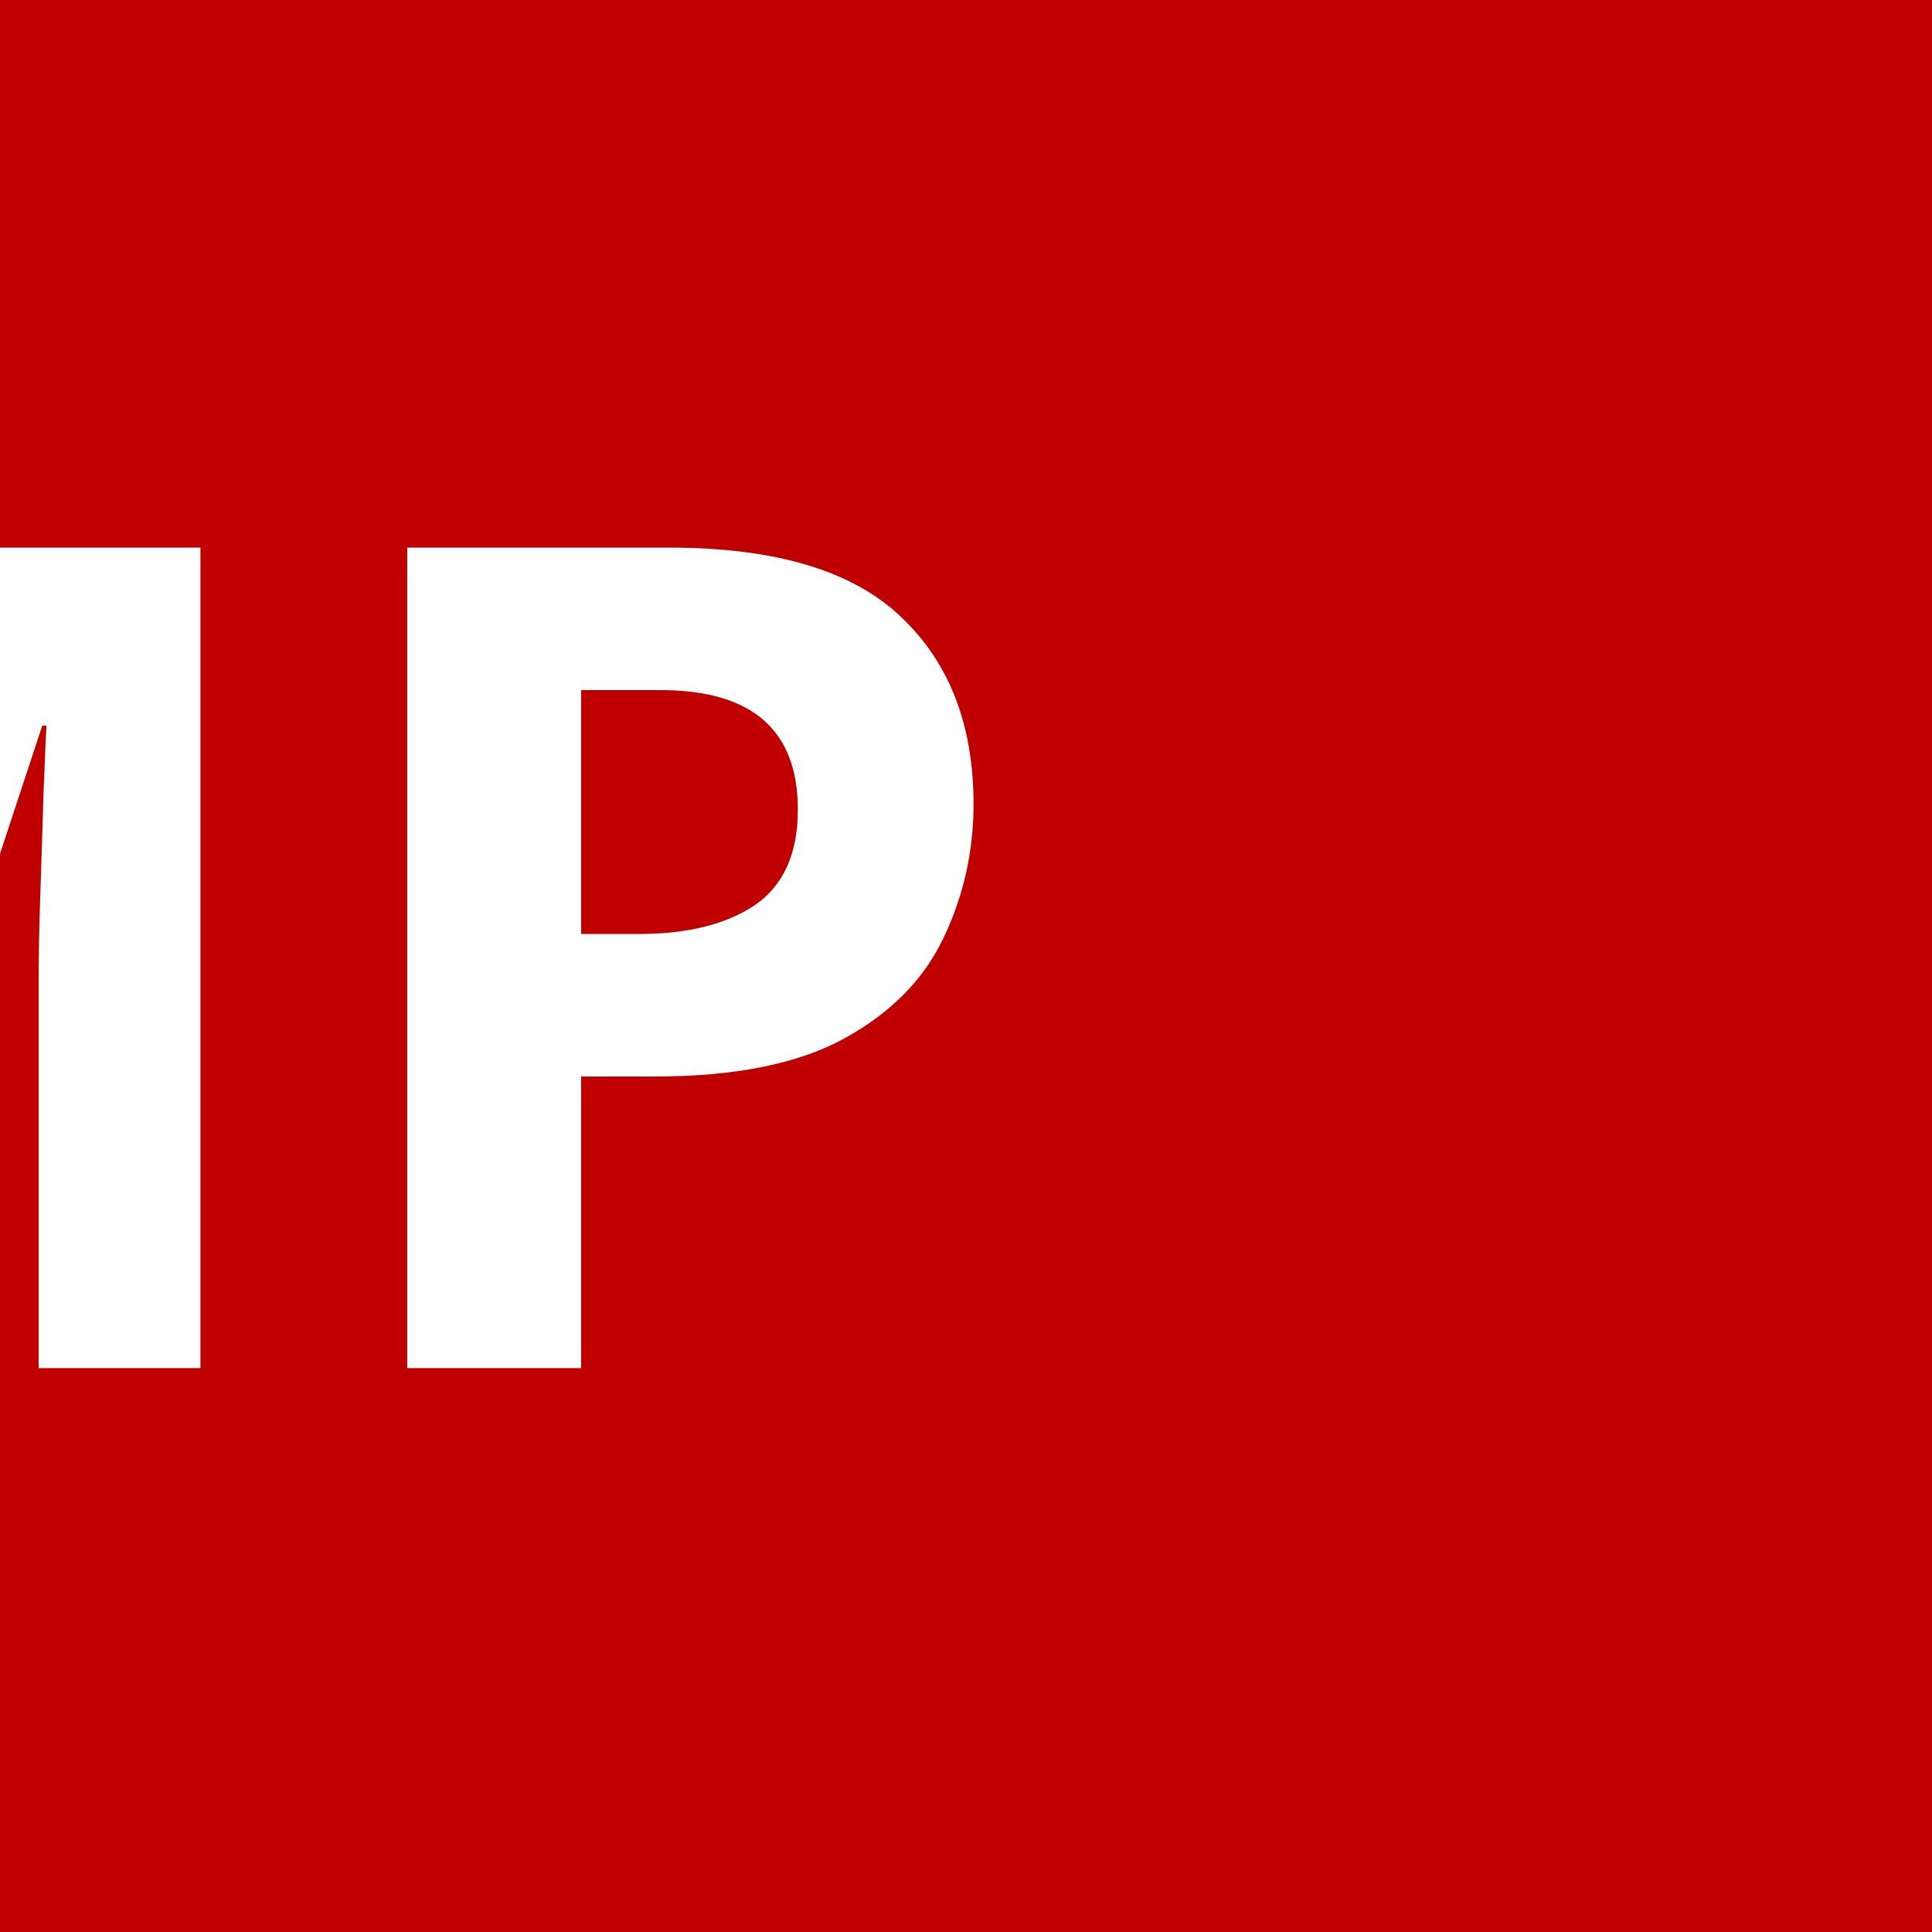
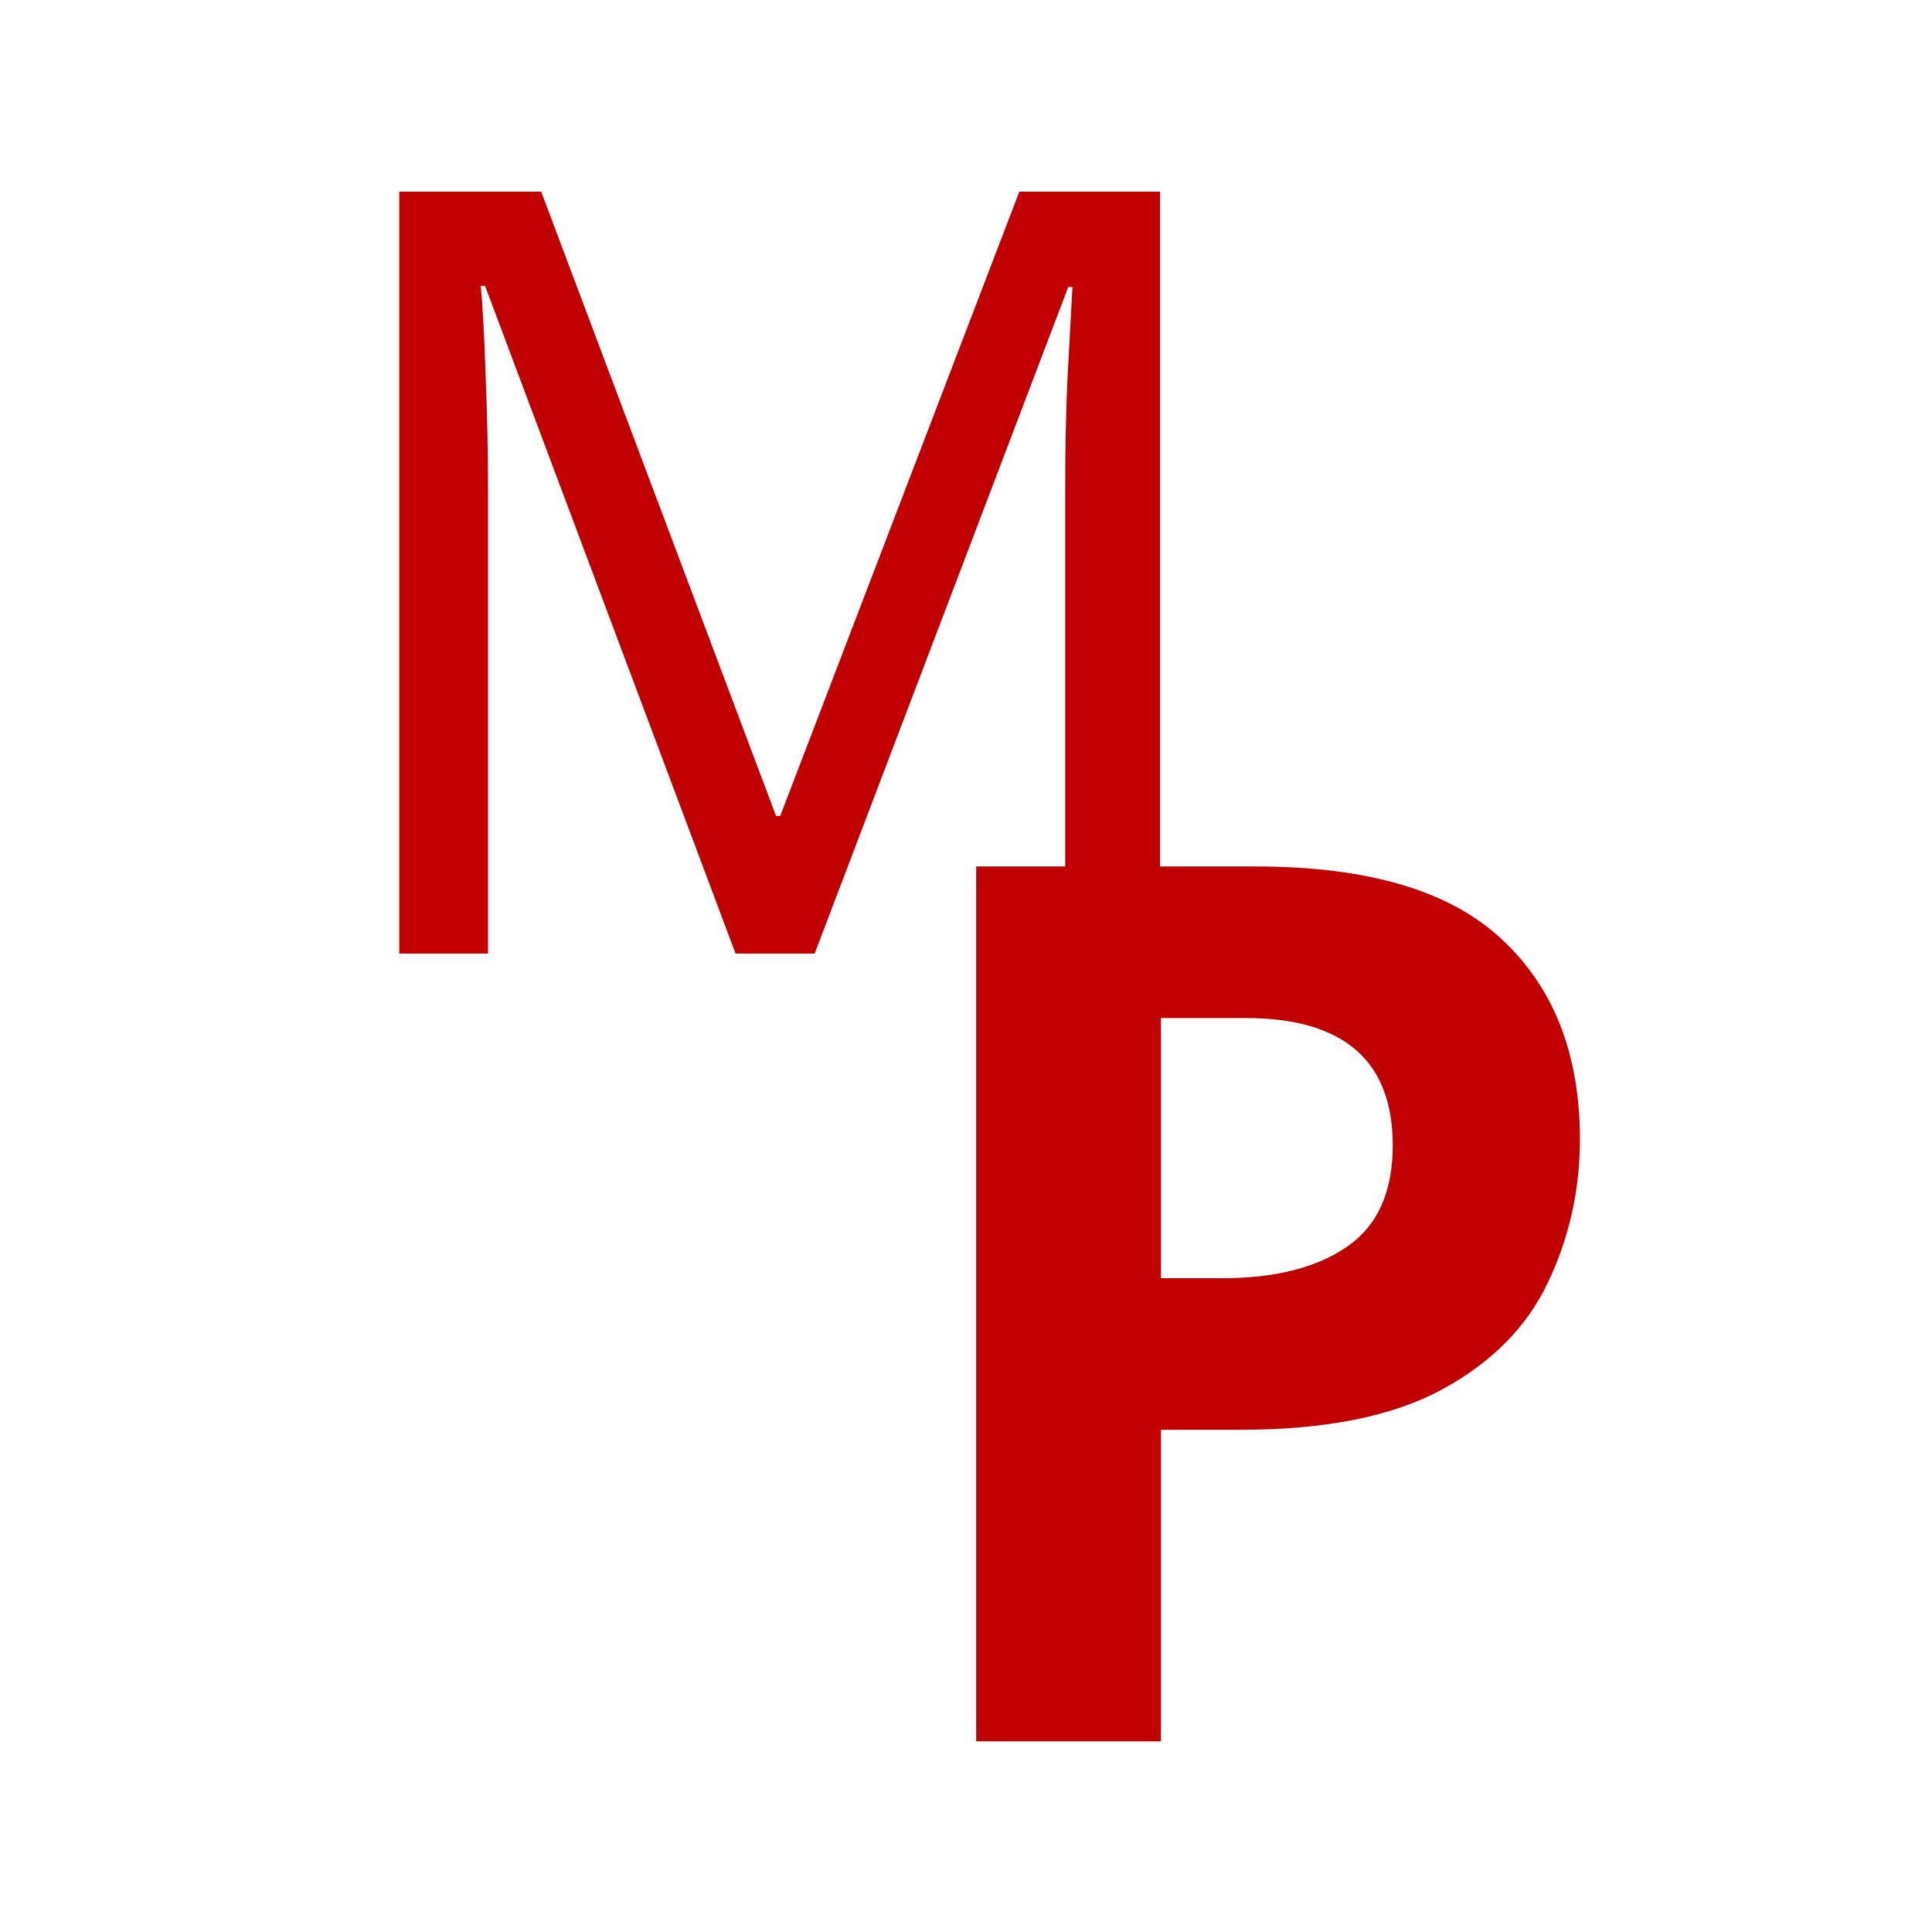
<svg xmlns="http://www.w3.org/2000/svg" width="50mm" height="50mm" viewBox="0 0 50 50" version="1.1" id="svg1">
  <defs id="defs1" />
-   <g id="layer1">
-     <flowRoot xml:space="preserve" transform="scale(0.2645833)" style="line-height:1.4;font-family:Inter;font-size:26.667px;-inkscape-font-specification:Inter;text-orientation:auto;fill:#c00000;fill-opacity:1;stroke:none" id="flowRoot1">
-       <flowRegion id="flowRegion1" style="fill:#c00000;fill-opacity:1;stroke:none">
-         <rect id="rect1" width="188.976" height="188.976" x="0" y="0" style="fill:#c00000;fill-opacity:1;stroke:none" />
-       </flowRegion>
-       <flowPara id="flowPara1" />
-     </flowRoot>
-     <rect style="fill:#c00000;fill-opacity:1;stroke:none;stroke-width:10;stroke-linecap:round" id="rect2" width="50" height="50" x="0" y="0" />
-     <text xml:space="preserve" style="font-size:29.735px;line-height:1.4;font-family:Inter;-inkscape-font-specification:Inter;text-align:center;text-anchor:middle;stroke-width:1.115" x="24.093" y="35.407" id="text2">
-       <tspan id="tspan2" style="font-style:normal;font-variant:normal;font-weight:bold;font-stretch:normal;font-family:Figtree;-inkscape-font-specification:Figtree;fill:#ffffff;fill-opacity:1;stroke-width:1.115" x="24.093" y="35.407">MP</tspan>
+   <flowRoot xml:space="preserve" style="font-size:7.056px;line-height:1.4;font-family:Inter;-inkscape-font-specification:Inter;fill:#c00000;fill-opacity:1;stroke:none;stroke-width:0.265" id="flowRoot1">
+     <flowRegion id="flowRegion1" style="fill:#c00000;fill-opacity:1;stroke:none;stroke-width:0.265">
+       <rect id="rect1" width="50" height="50" x="0" y="0" style="fill:#c00000;fill-opacity:1;stroke:none;stroke-width:0.07" />
+     </flowRegion>
+     <flowPara id="flowPara1" style="stroke-width:0.265" />
+   </flowRoot>
+   <rect style="fill:#ffffff;fill-opacity:1;stroke:none;stroke-width:10;stroke-linecap:round" id="rect2" width="50" height="50" x="0" y="0" />
+   <g id="g1" transform="translate(-0.5025139,-0.4585443)">
+     <text xml:space="preserve" style="font-style:normal;font-variant:normal;font-weight:900;font-stretch:normal;font-size:31.716px;line-height:1.15;font-family:Figtree;-inkscape-font-specification:'Figtree Heavy';text-align:justify;letter-spacing:0px;word-spacing:0px;writing-mode:lr-tb;direction:ltr;fill:#c00000;fill-opacity:1;stroke:none;stroke-width:0.326;stroke-linecap:round;stroke-linejoin:round" x="22.908" y="45.526" id="text11">
+       <tspan id="tspan11" style="font-style:normal;font-variant:normal;font-weight:900;font-stretch:normal;font-family:Figtree;-inkscape-font-specification:'Figtree Heavy';fill:#c00000;fill-opacity:1;stroke:none;stroke-width:0.326" x="22.908" y="45.526">P</tspan>
+     </text>
+     <text xml:space="preserve" style="font-style:normal;font-variant:normal;font-weight:normal;font-stretch:normal;font-size:27.604px;line-height:1.15;font-family:'Trebuchet MS';-inkscape-font-specification:'Trebuchet MS';text-align:justify;letter-spacing:0px;word-spacing:0px;writing-mode:lr-tb;direction:ltr;fill:#c00000;fill-opacity:1;stroke:none;stroke-width:0.326;stroke-linecap:round;stroke-linejoin:round" x="8.164" y="25.138" id="text12">
+       <tspan id="tspan12" style="font-style:normal;font-variant:normal;font-weight:normal;font-stretch:normal;font-family:'Trebuchet MS';-inkscape-font-specification:'Trebuchet MS';fill:#c00000;fill-opacity:1;stroke:none;stroke-width:0.326" x="8.164" y="25.138">M</tspan>
    </text>
  </g>
</svg>
